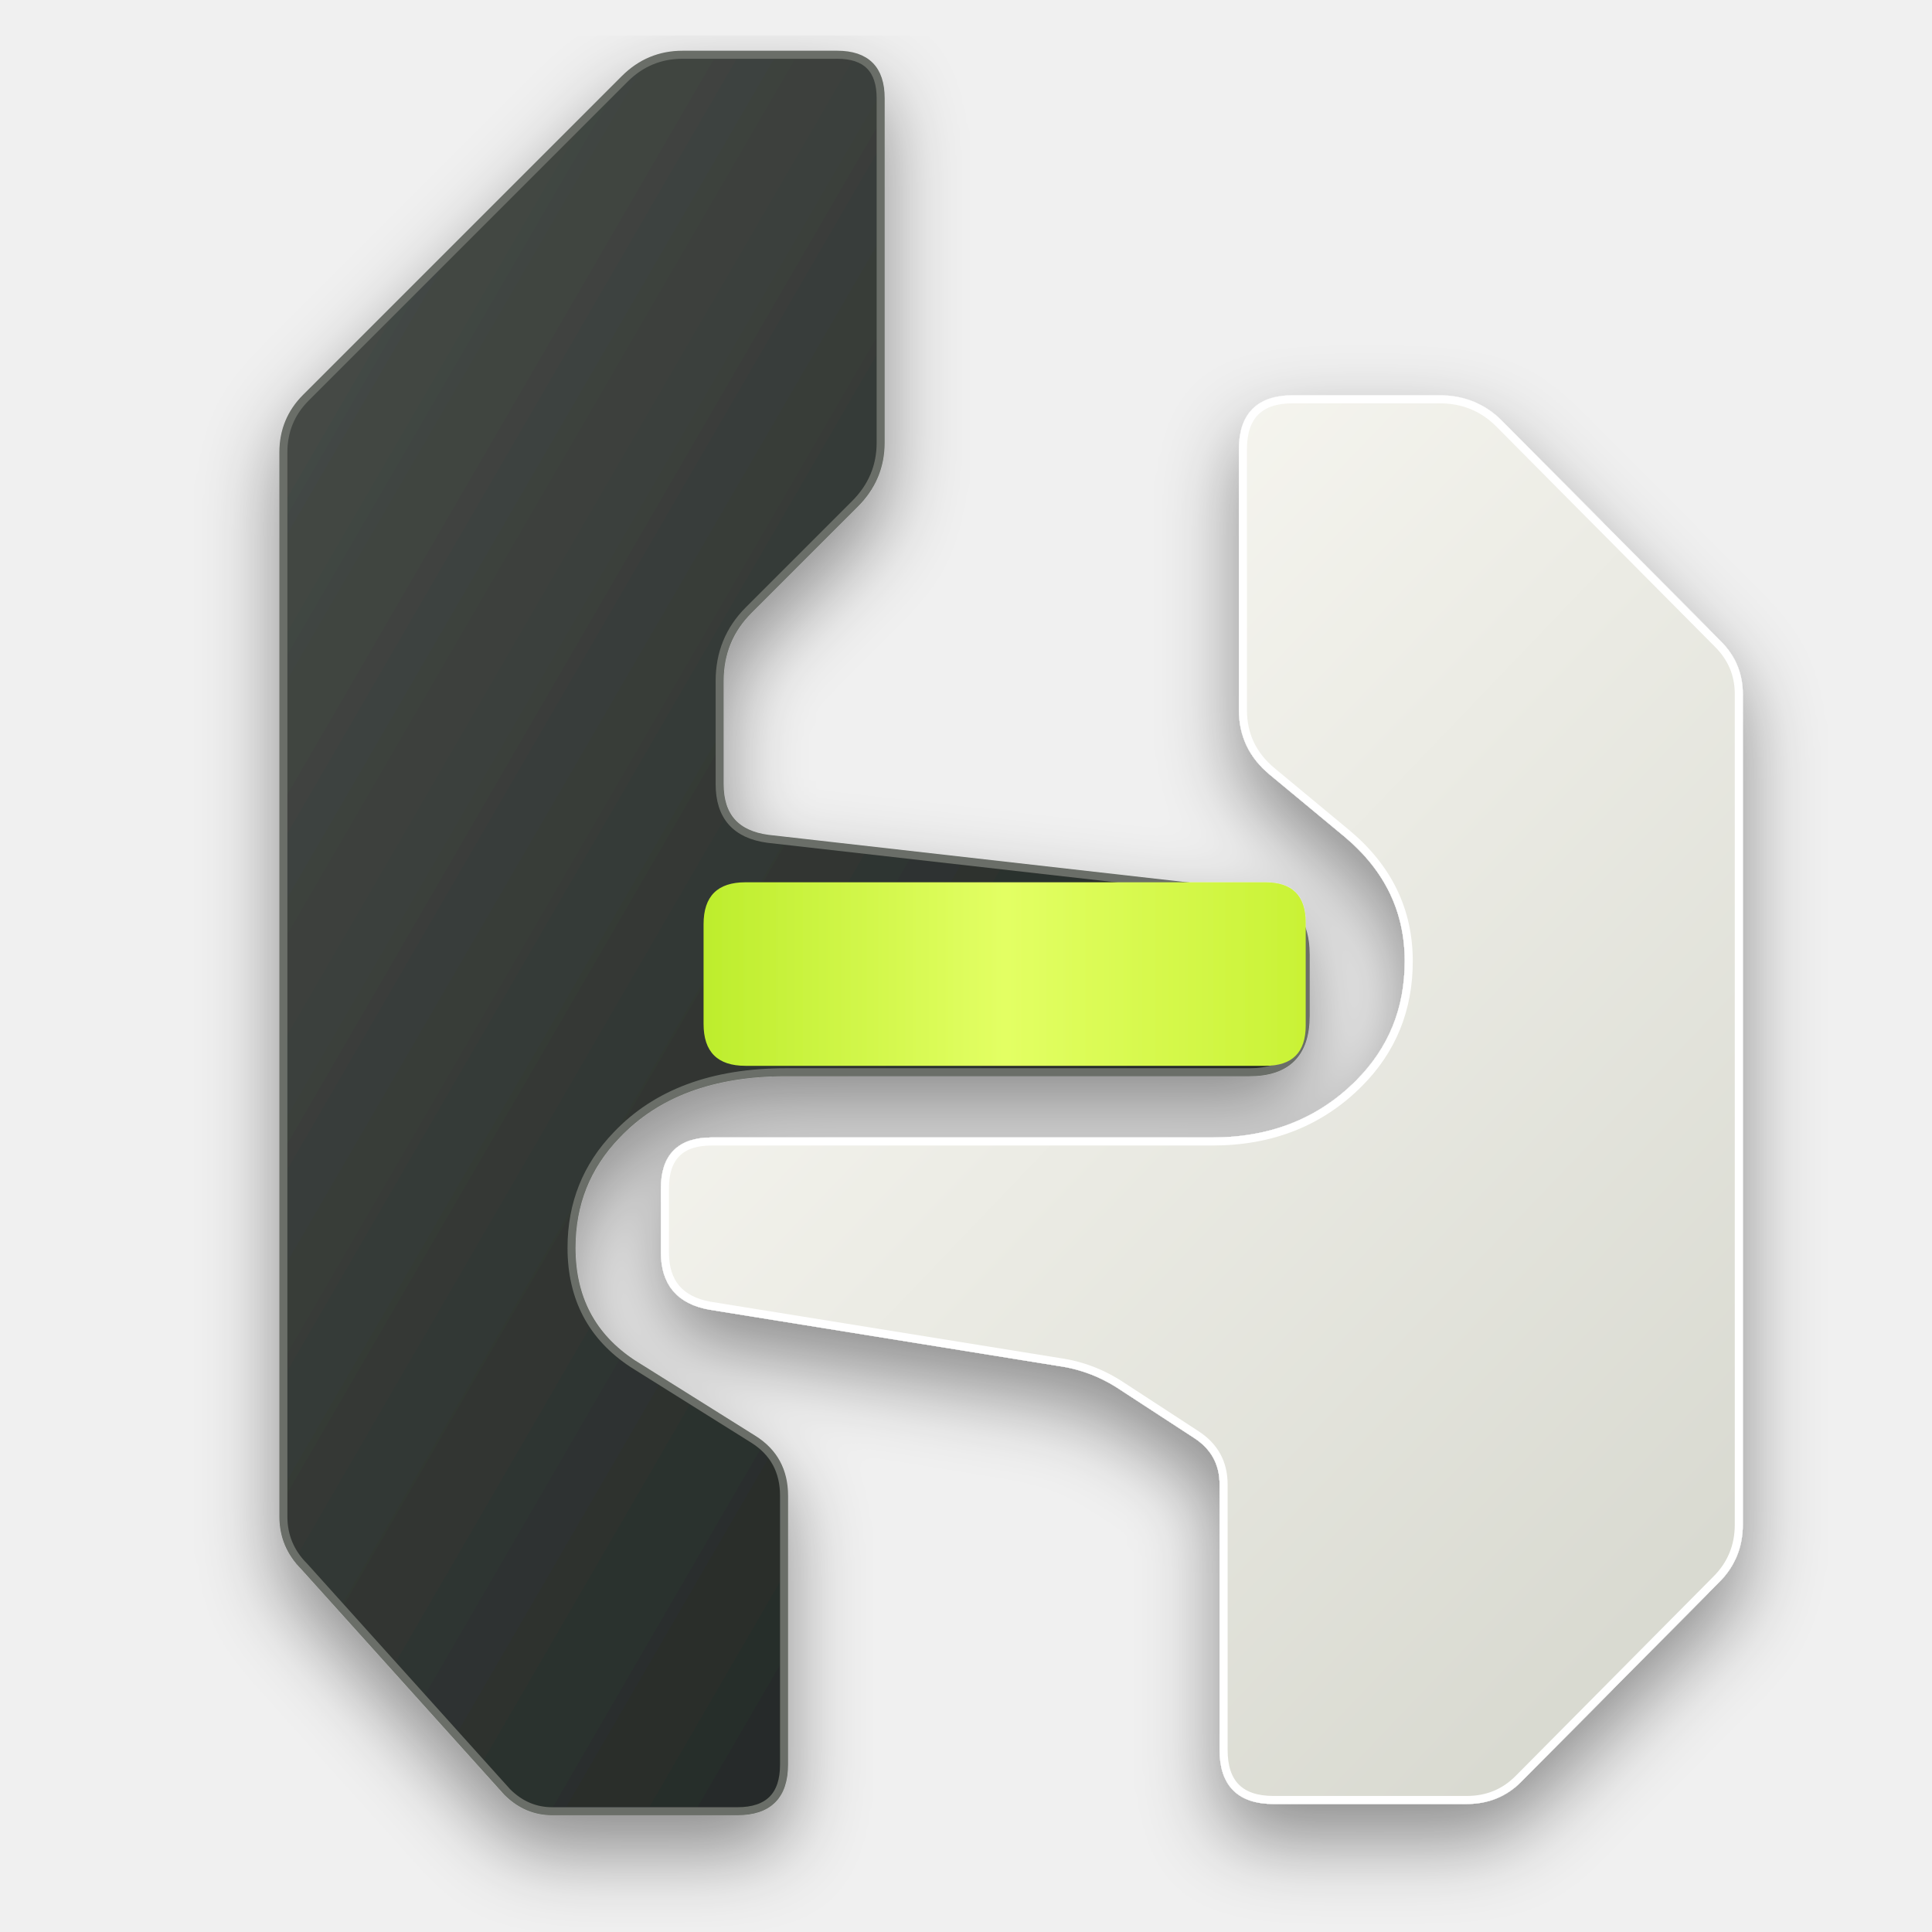
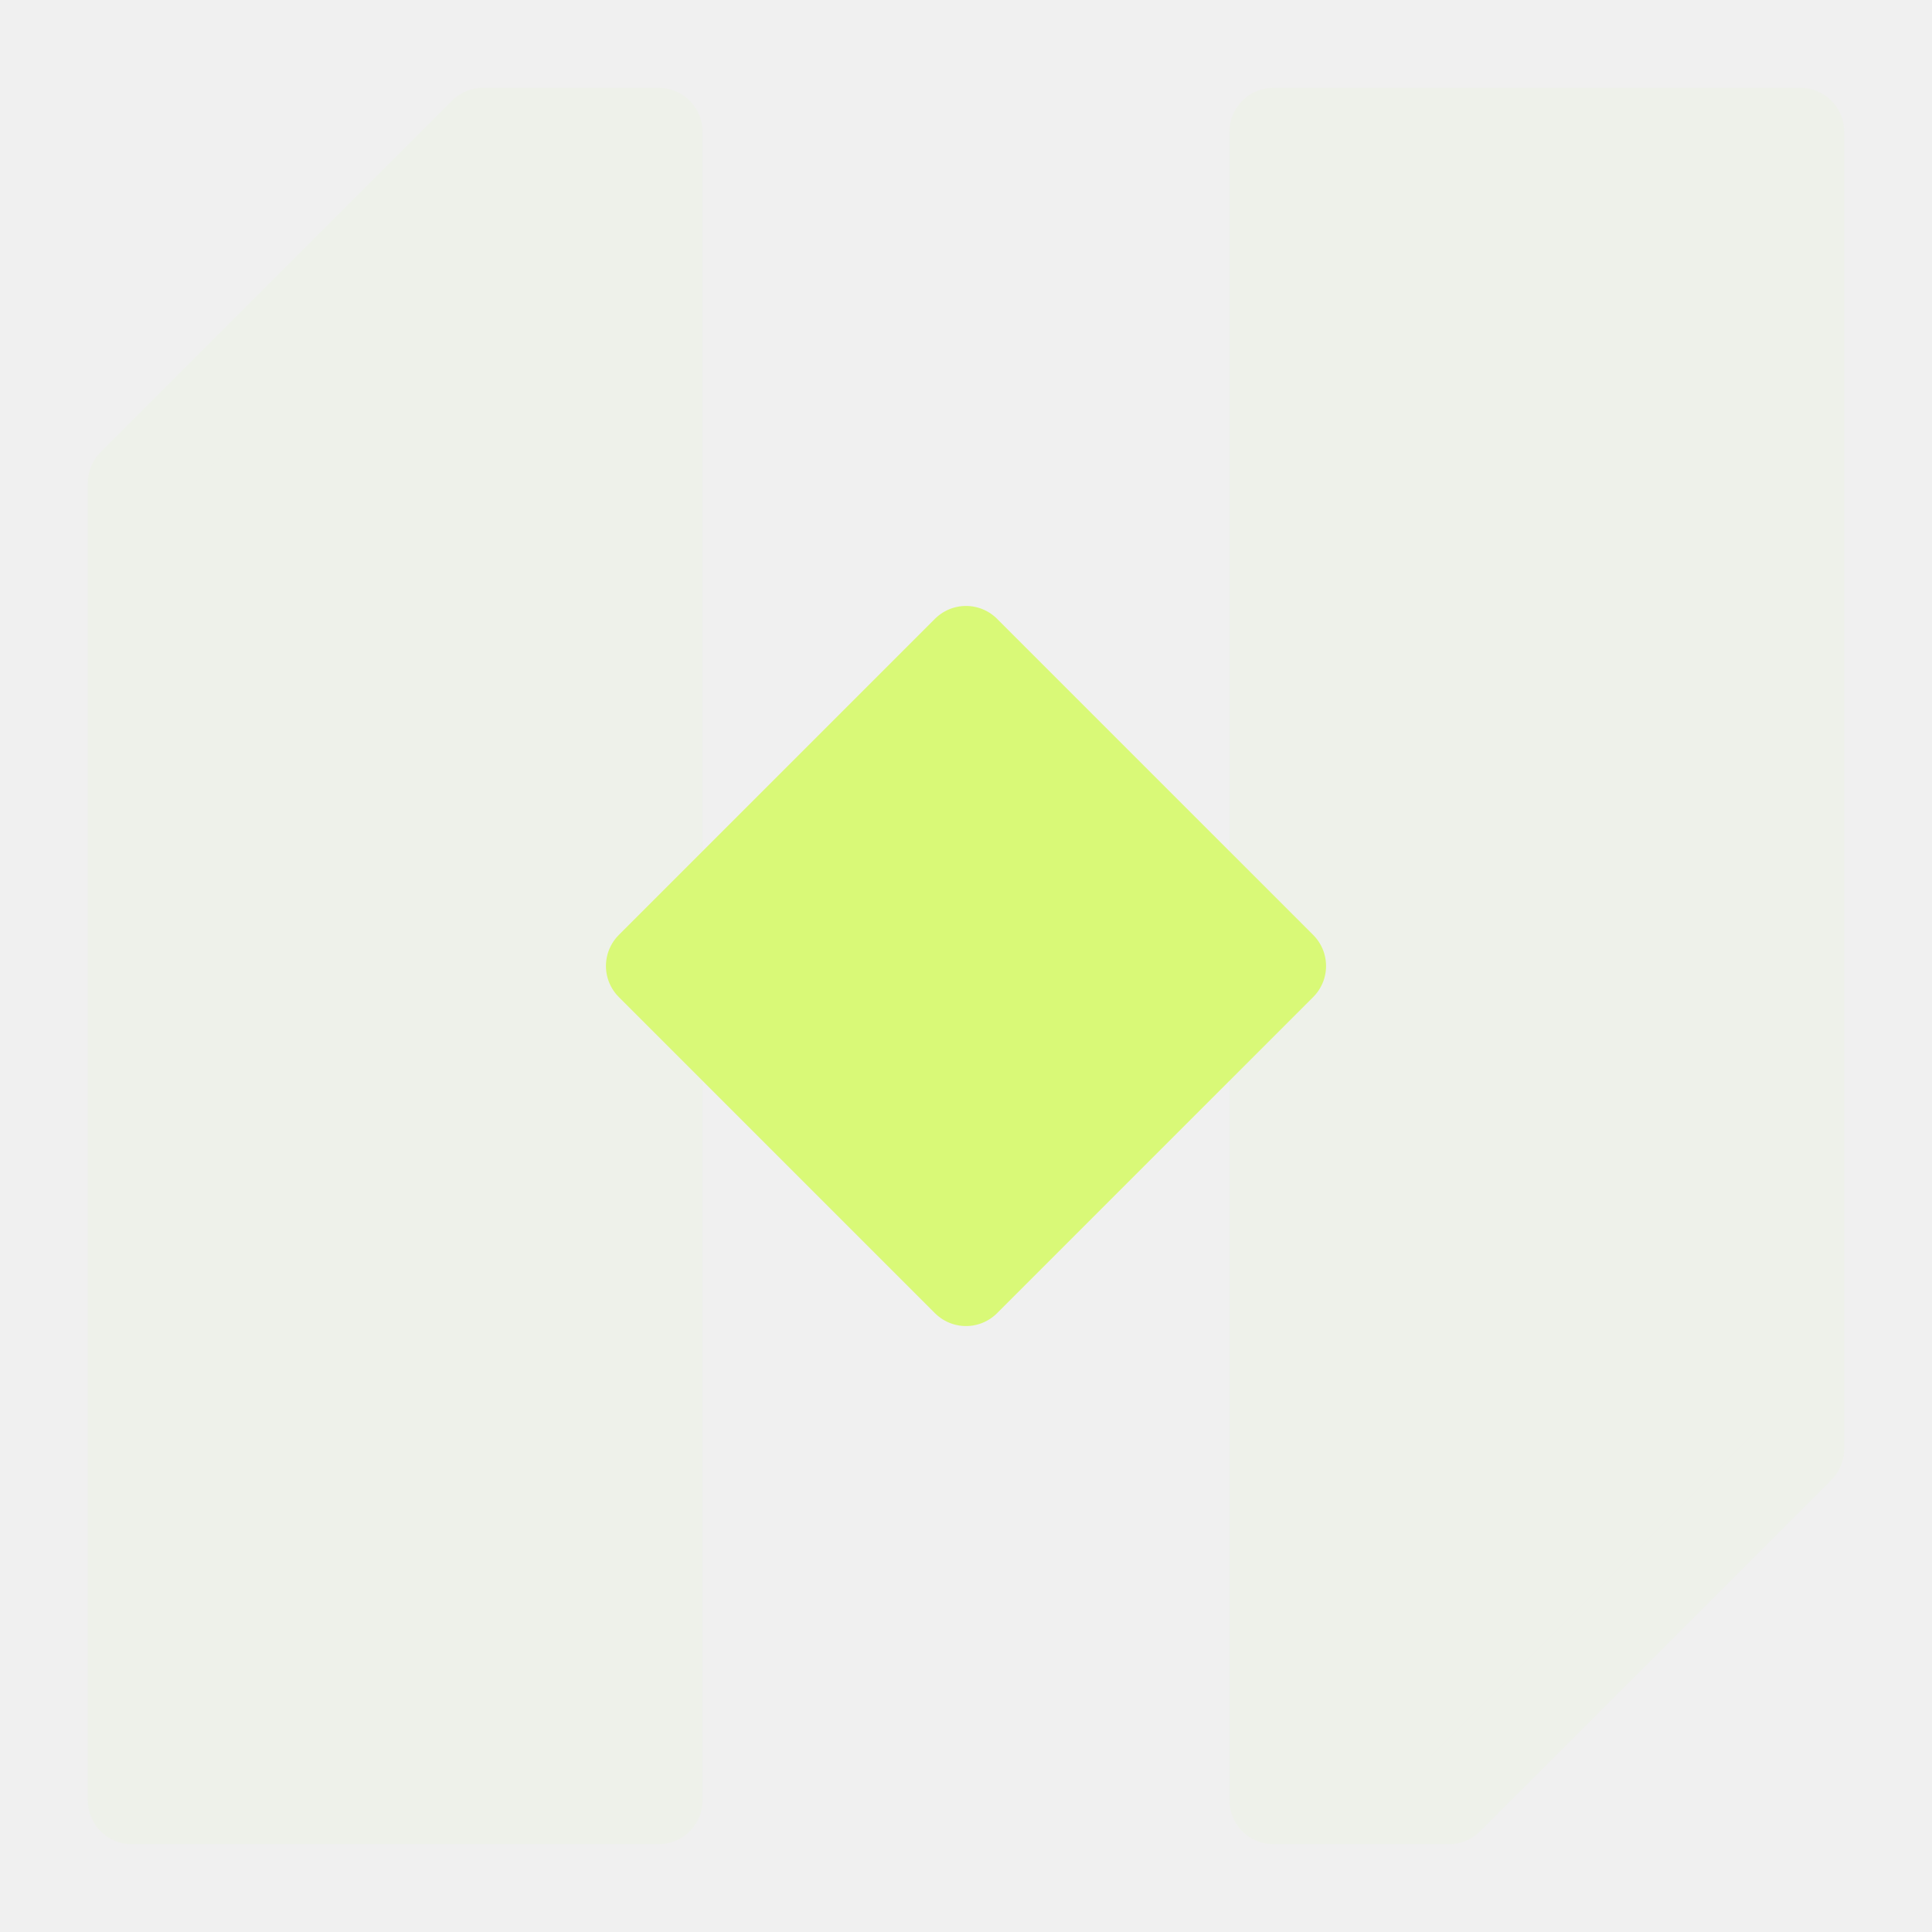
- <svg xmlns="http://www.w3.org/2000/svg" viewBox="0 0 1200 1200" role="img" aria-label="Holdfast Labs interlocking clamp emblem">
-   <style>
-     @media (prefers-reduced-motion: no-preference) {
-       .jaw-left { animation: clamp-left 1.7s cubic-bezier(.16,.8,.18,1) both; }
-       .jaw-right { animation: clamp-right 1.7s cubic-bezier(.16,.8,.18,1) both; }
-       .bridge { animation: bridge-in .7s ease-out 1.05s both; transform-box:fill-box; transform-origin:center; }
-     }
-     @keyframes clamp-left { from { transform:translateX(-95px); opacity:.25 } to { transform:translateX(0); opacity:1 } }
-     @keyframes clamp-right { from { transform:translateX(95px); opacity:.25 } to { transform:translateX(0); opacity:1 } }
-     @keyframes bridge-in { from { transform:scaleX(.12); opacity:0 } to { transform:scaleX(1); opacity:1 } }
-   </style>
-   <defs>
-     <linearGradient id="charcoal" x1="0" y1="0" x2="1" y2="1">
-       <stop stop-color="#4a4e4a" />
-       <stop offset=".5" stop-color="#303532" />
-       <stop offset="1" stop-color="#1b201e" />
-     </linearGradient>
-     <linearGradient id="ceramic" x1="0" y1="0" x2=".8" y2="1">
-       <stop stop-color="#fffef9" />
-       <stop offset="1" stop-color="#d8d9d0" />
-     </linearGradient>
-     <linearGradient id="signal" x1="0" y1="0" x2="1" y2="0">
-       <stop stop-color="#bded2c" />
-       <stop offset=".5" stop-color="#e3ff64" />
-       <stop offset="1" stop-color="#c9f235" />
-     </linearGradient>
-     <filter id="depth" x="-20%" y="-20%" width="140%" height="160%">
-       <feDropShadow dx="0" dy="22" stdDeviation="24" flood-color="#000" flood-opacity=".42" />
-     </filter>
-   </defs>
-   <g filter="url(#depth)">
-     <path class="jaw-left" d="M190 247 388 49q15-15 36-15h96q27 0 27 27v214q0 22-16 38l-66 66q-18 18-18 44v64q0 30 30 34l300 34q34 4 34 38v38q0 35-35 35H488q-68 0-105 39-28 29-28 70 0 47 38 72l75 47q19 12 19 35v167q0 29-29 29H343q-16 0-28-12L189 973q-13-13-13-31V281q0-20 14-34Z" fill="url(#charcoal)" stroke="#6a6e68" stroke-width="5" />
-     <path class="bridge" d="M463 548h323q25 0 25 25v64q0 25-25 25H463q-26 0-26-26v-62q0-26 26-26Z" fill="url(#signal)" />
-     <path class="jaw-right" d="M772 279q0-31 31-31h91q22 0 37 15l136 137q13 13 13 31v516q0 20-14 34L943 1105q-13 13-32 13H791q-31 0-31-31V922q0-20-17-31l-46-30q-18-12-39-15l-217-35q-28-5-28-33v-40q0-29 29-29h311q55 0 91-36 31-31 31-76 0-47-38-79l-47-39q-18-15-18-38V279Z" fill="url(#ceramic)" stroke="#ffffff" stroke-width="5" />
+ <svg xmlns="http://www.w3.org/2000/svg" viewBox="5 5 22 22" role="img" aria-label="Holdfast Labs emblem">
+   <g fill="#eef1ea" stroke="#eef1ea" stroke-width="1" stroke-linejoin="round">
+     <path d="M6.5 10.5 10.5 6.5H12.5V25.5H6.5Z" />
+     <path d="M25.5 21.5 21.5 25.5H19.5V6.5H25.5Z" />
  </g>
+   <path d="M16 12.4 19.6 16 16 19.6 12.4 16Z" fill="#d9f977" stroke="#d9f977" stroke-width="1" stroke-linejoin="round" />
</svg>
